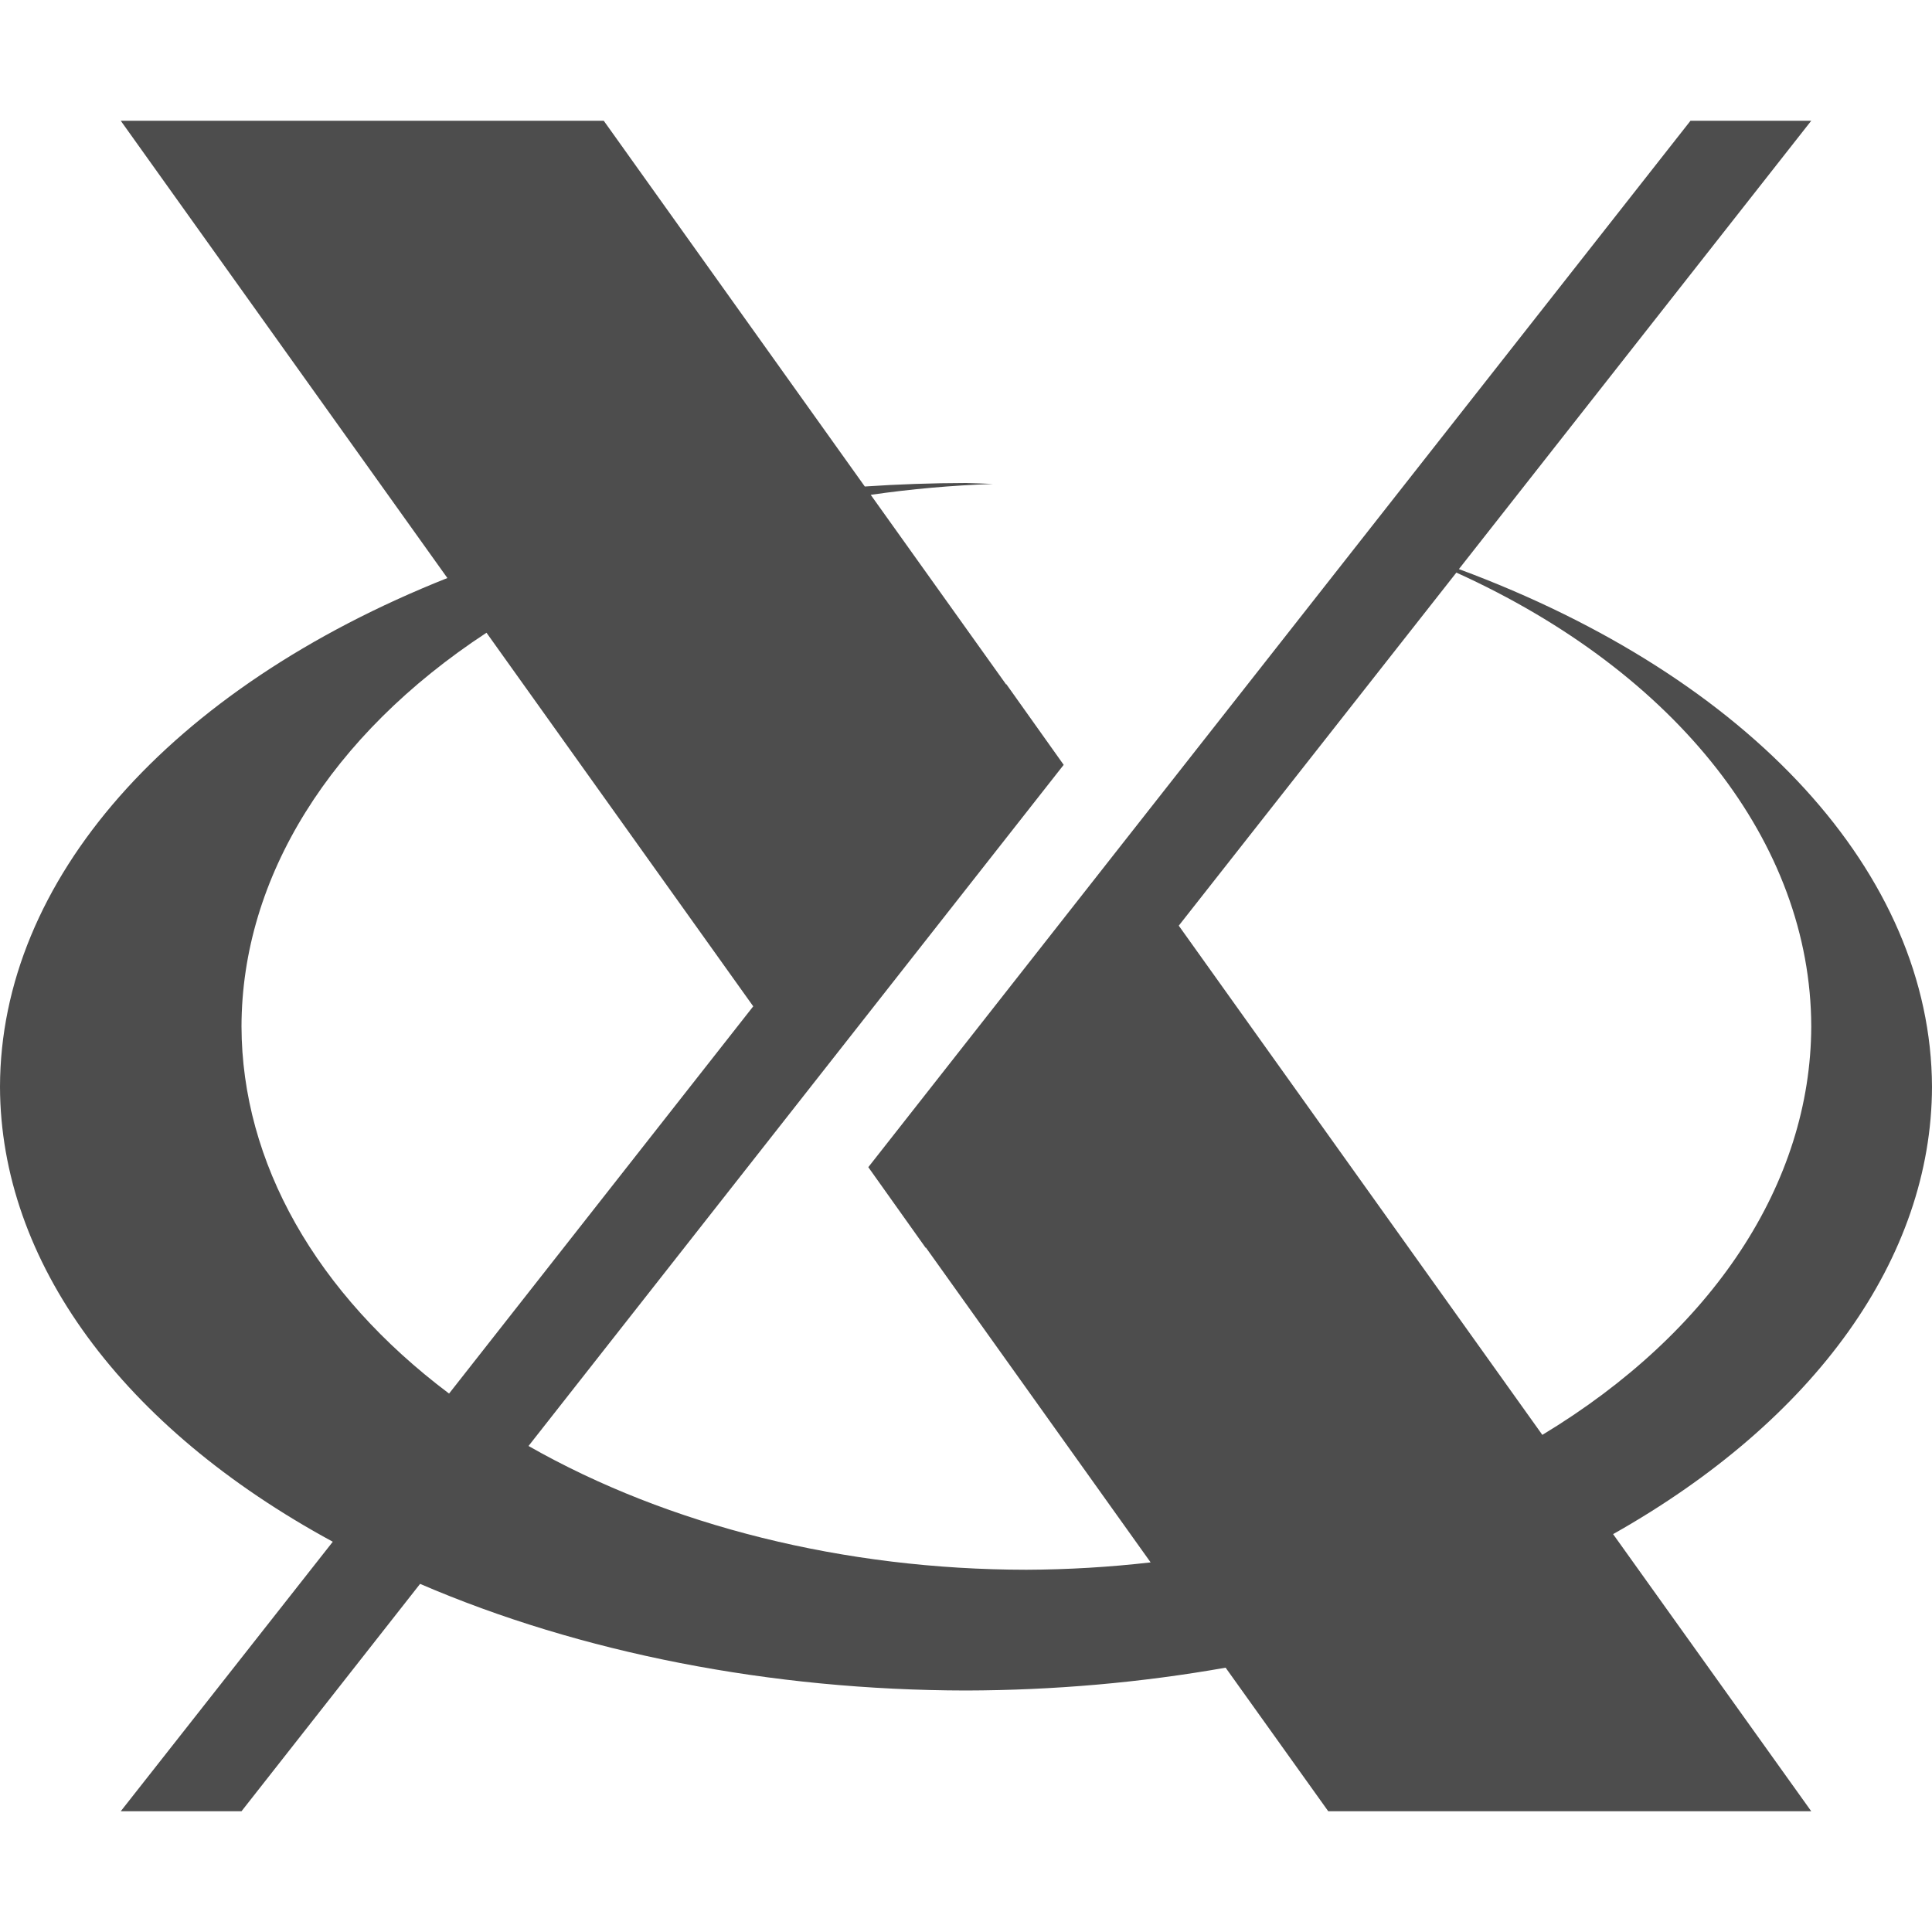
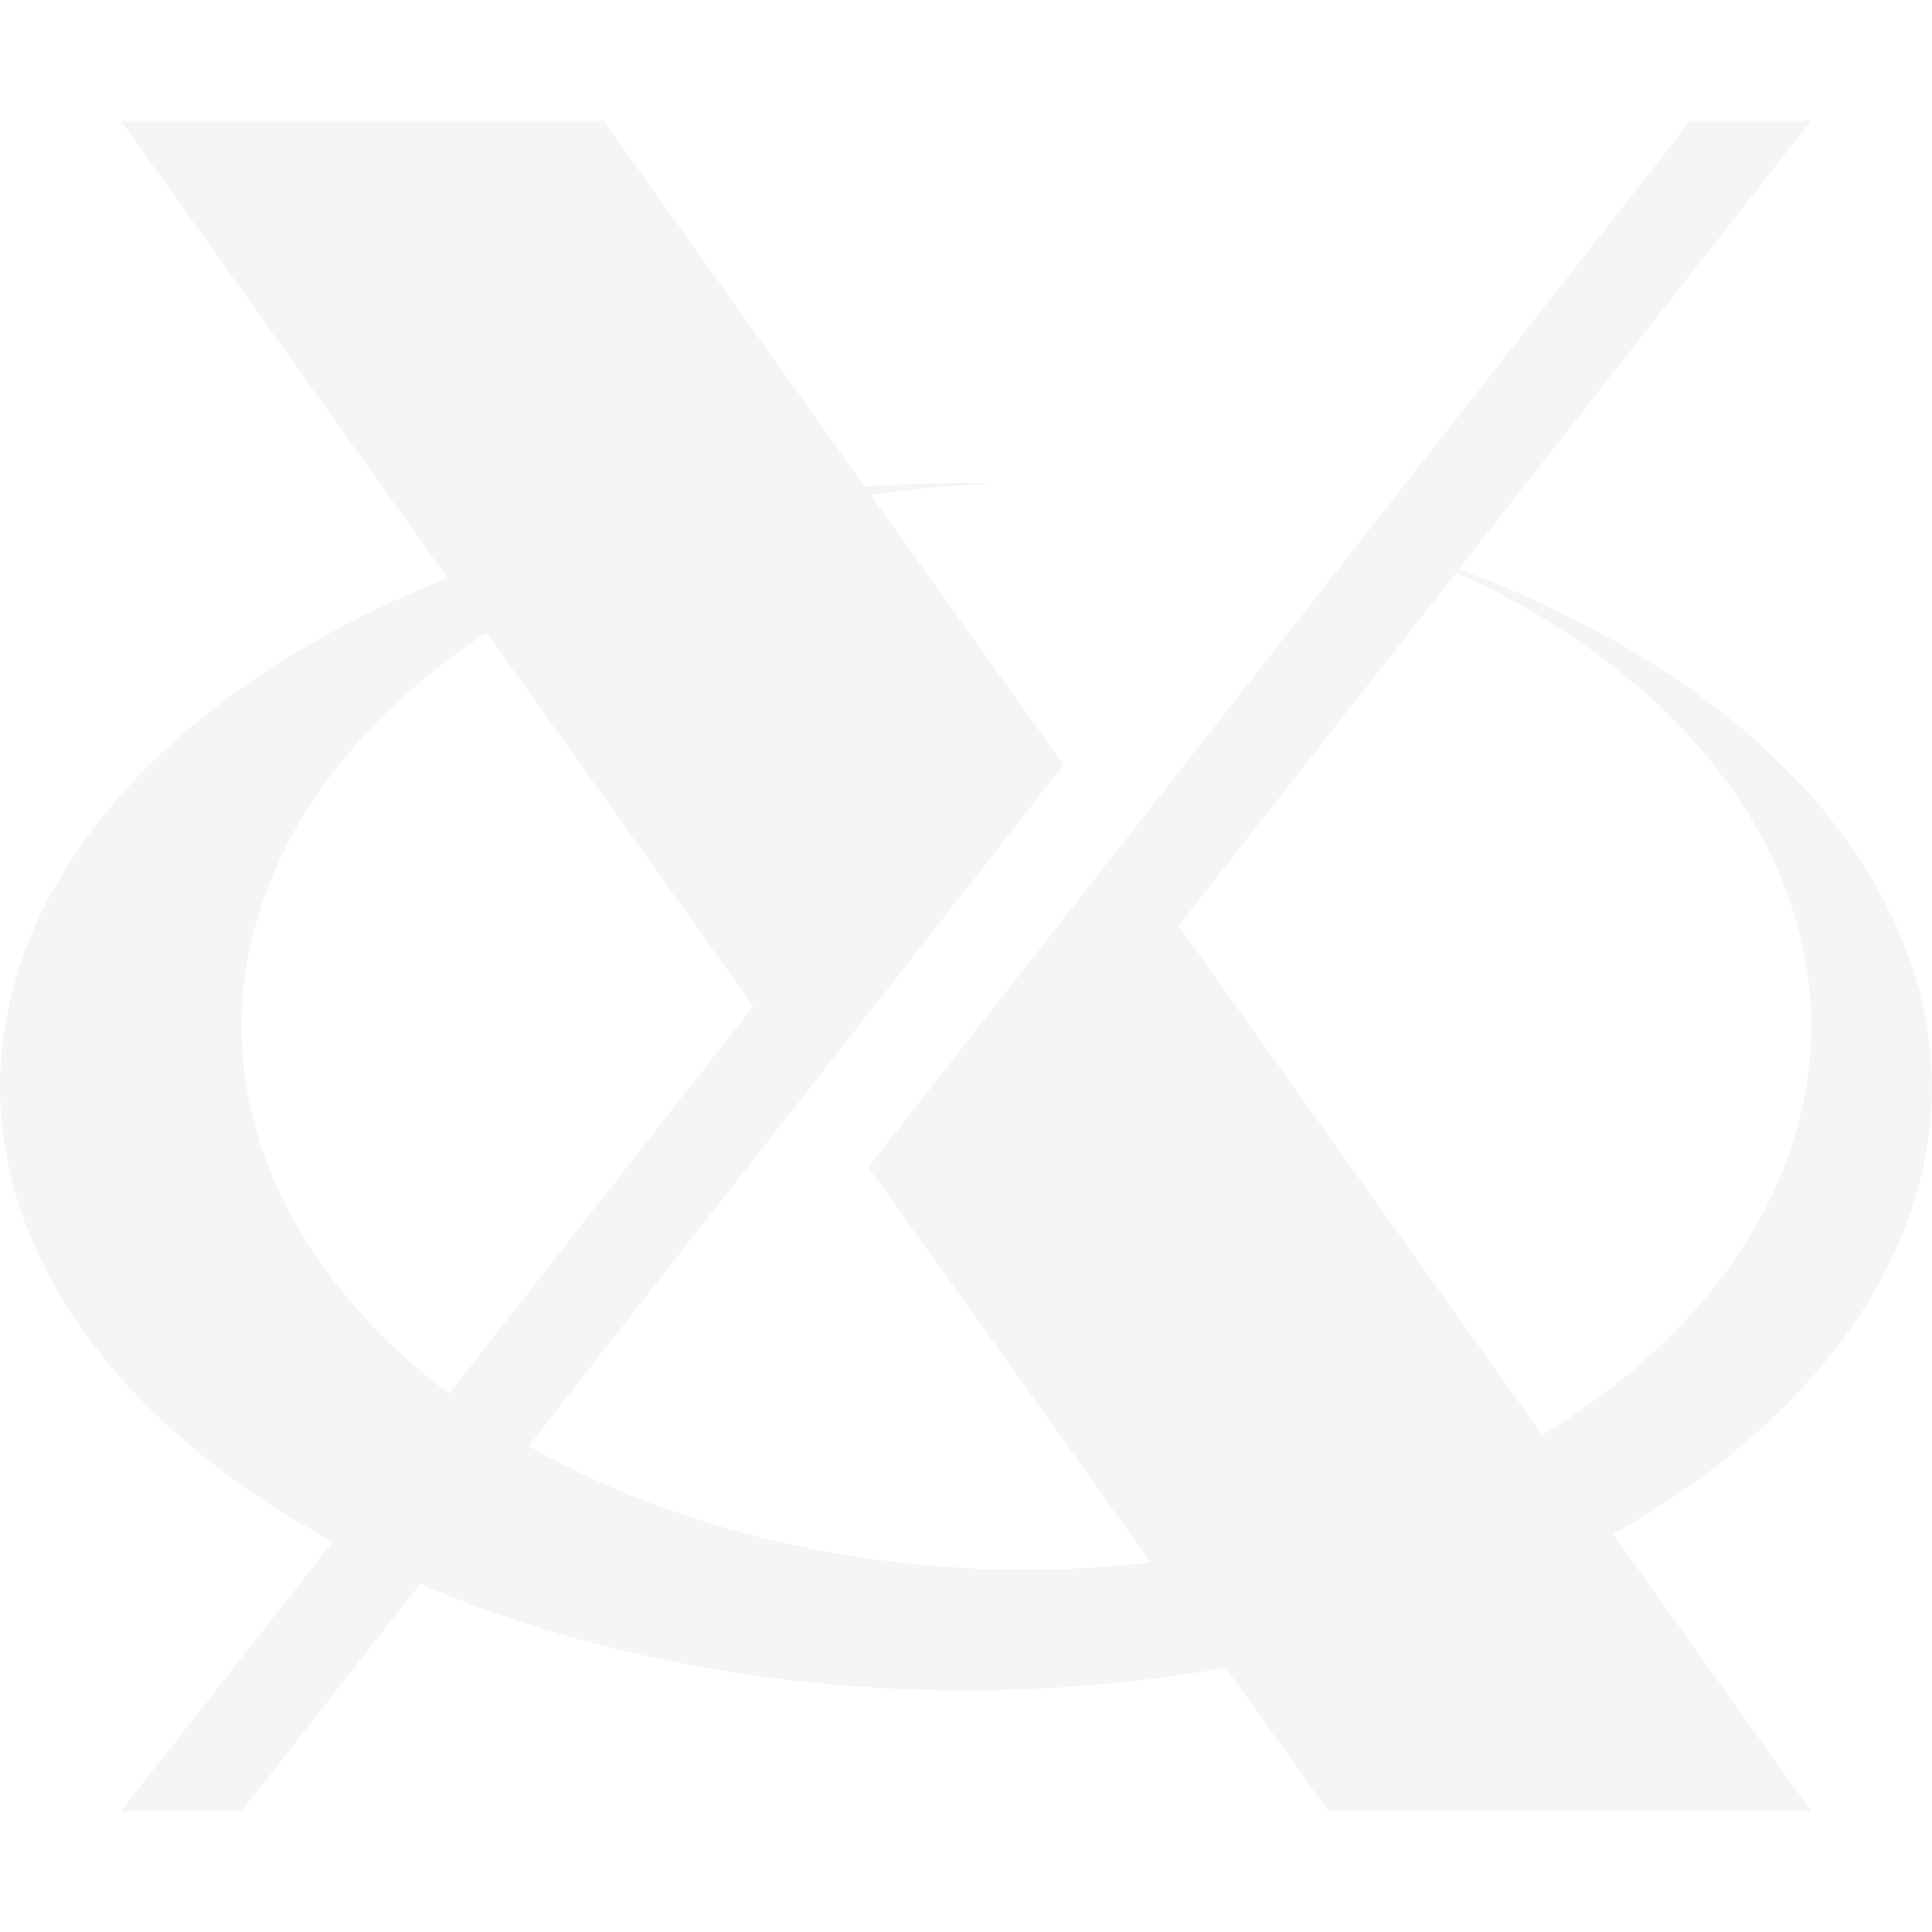
<svg xmlns="http://www.w3.org/2000/svg" width="16" height="16" viewBox="0 0 16 16" id="svg2" version="1.1">
  <defs id="defs3051">
    <style type="text/css" id="current-color-scheme">
    .ColorScheme-Text {
-     color:#4d4d4d;
+     color:#f5f5f5;
    }
    </style>
  </defs>
  <g id="layer1" transform="translate(-3,-1033.362)">
    <path style="fill:currentColor;fill-opacity:1;stroke:none" class="ColorScheme-Text" d="M 1 1 L 3.705 4.787 A 8 5 0 0 0 0 9 A 8 5 0 0 0 2.756 12.768 L 1 15 L 2 15 L 3.479 13.117 A 8 5 0 0 0 8 14 A 8 5 0 0 0 10.15 13.811 L 11 15 L 15 15 L 13.359 12.705 A 8 5 0 0 0 16 9 A 8 5 0 0 0 12.082 4.713 L 15 1 L 14 1 L 9.285 7 L 7.191 9.666 L 7.666 10.334 L 7.668 10.332 L 9.529 12.939 A 6.5 4.5 0 0 1 8.5 13 A 6.5 4.5 0 0 1 4.377 11.975 L 8.809 6.334 L 8.334 5.666 L 8.332 5.668 L 7.211 4.098 A 6.5 4.5 0 0 1 8.223 4.008 A 8 5 0 0 0 8 4 A 8 5 0 0 0 7.162 4.029 L 5 1 L 1 1 z M 12.061 4.742 A 6.5 4.5 0 0 1 15 8.5 A 6.5 4.5 0 0 1 12.773 11.883 L 9.762 7.666 L 12.061 4.742 z M 4.029 5.24 L 6.238 8.334 L 3.719 11.541 A 6.5 4.5 0 0 1 2 8.5 A 6.5 4.5 0 0 1 4.029 5.24 z " transform="translate(3,1033.362)" id="path4167" />
  </g>
</svg>
